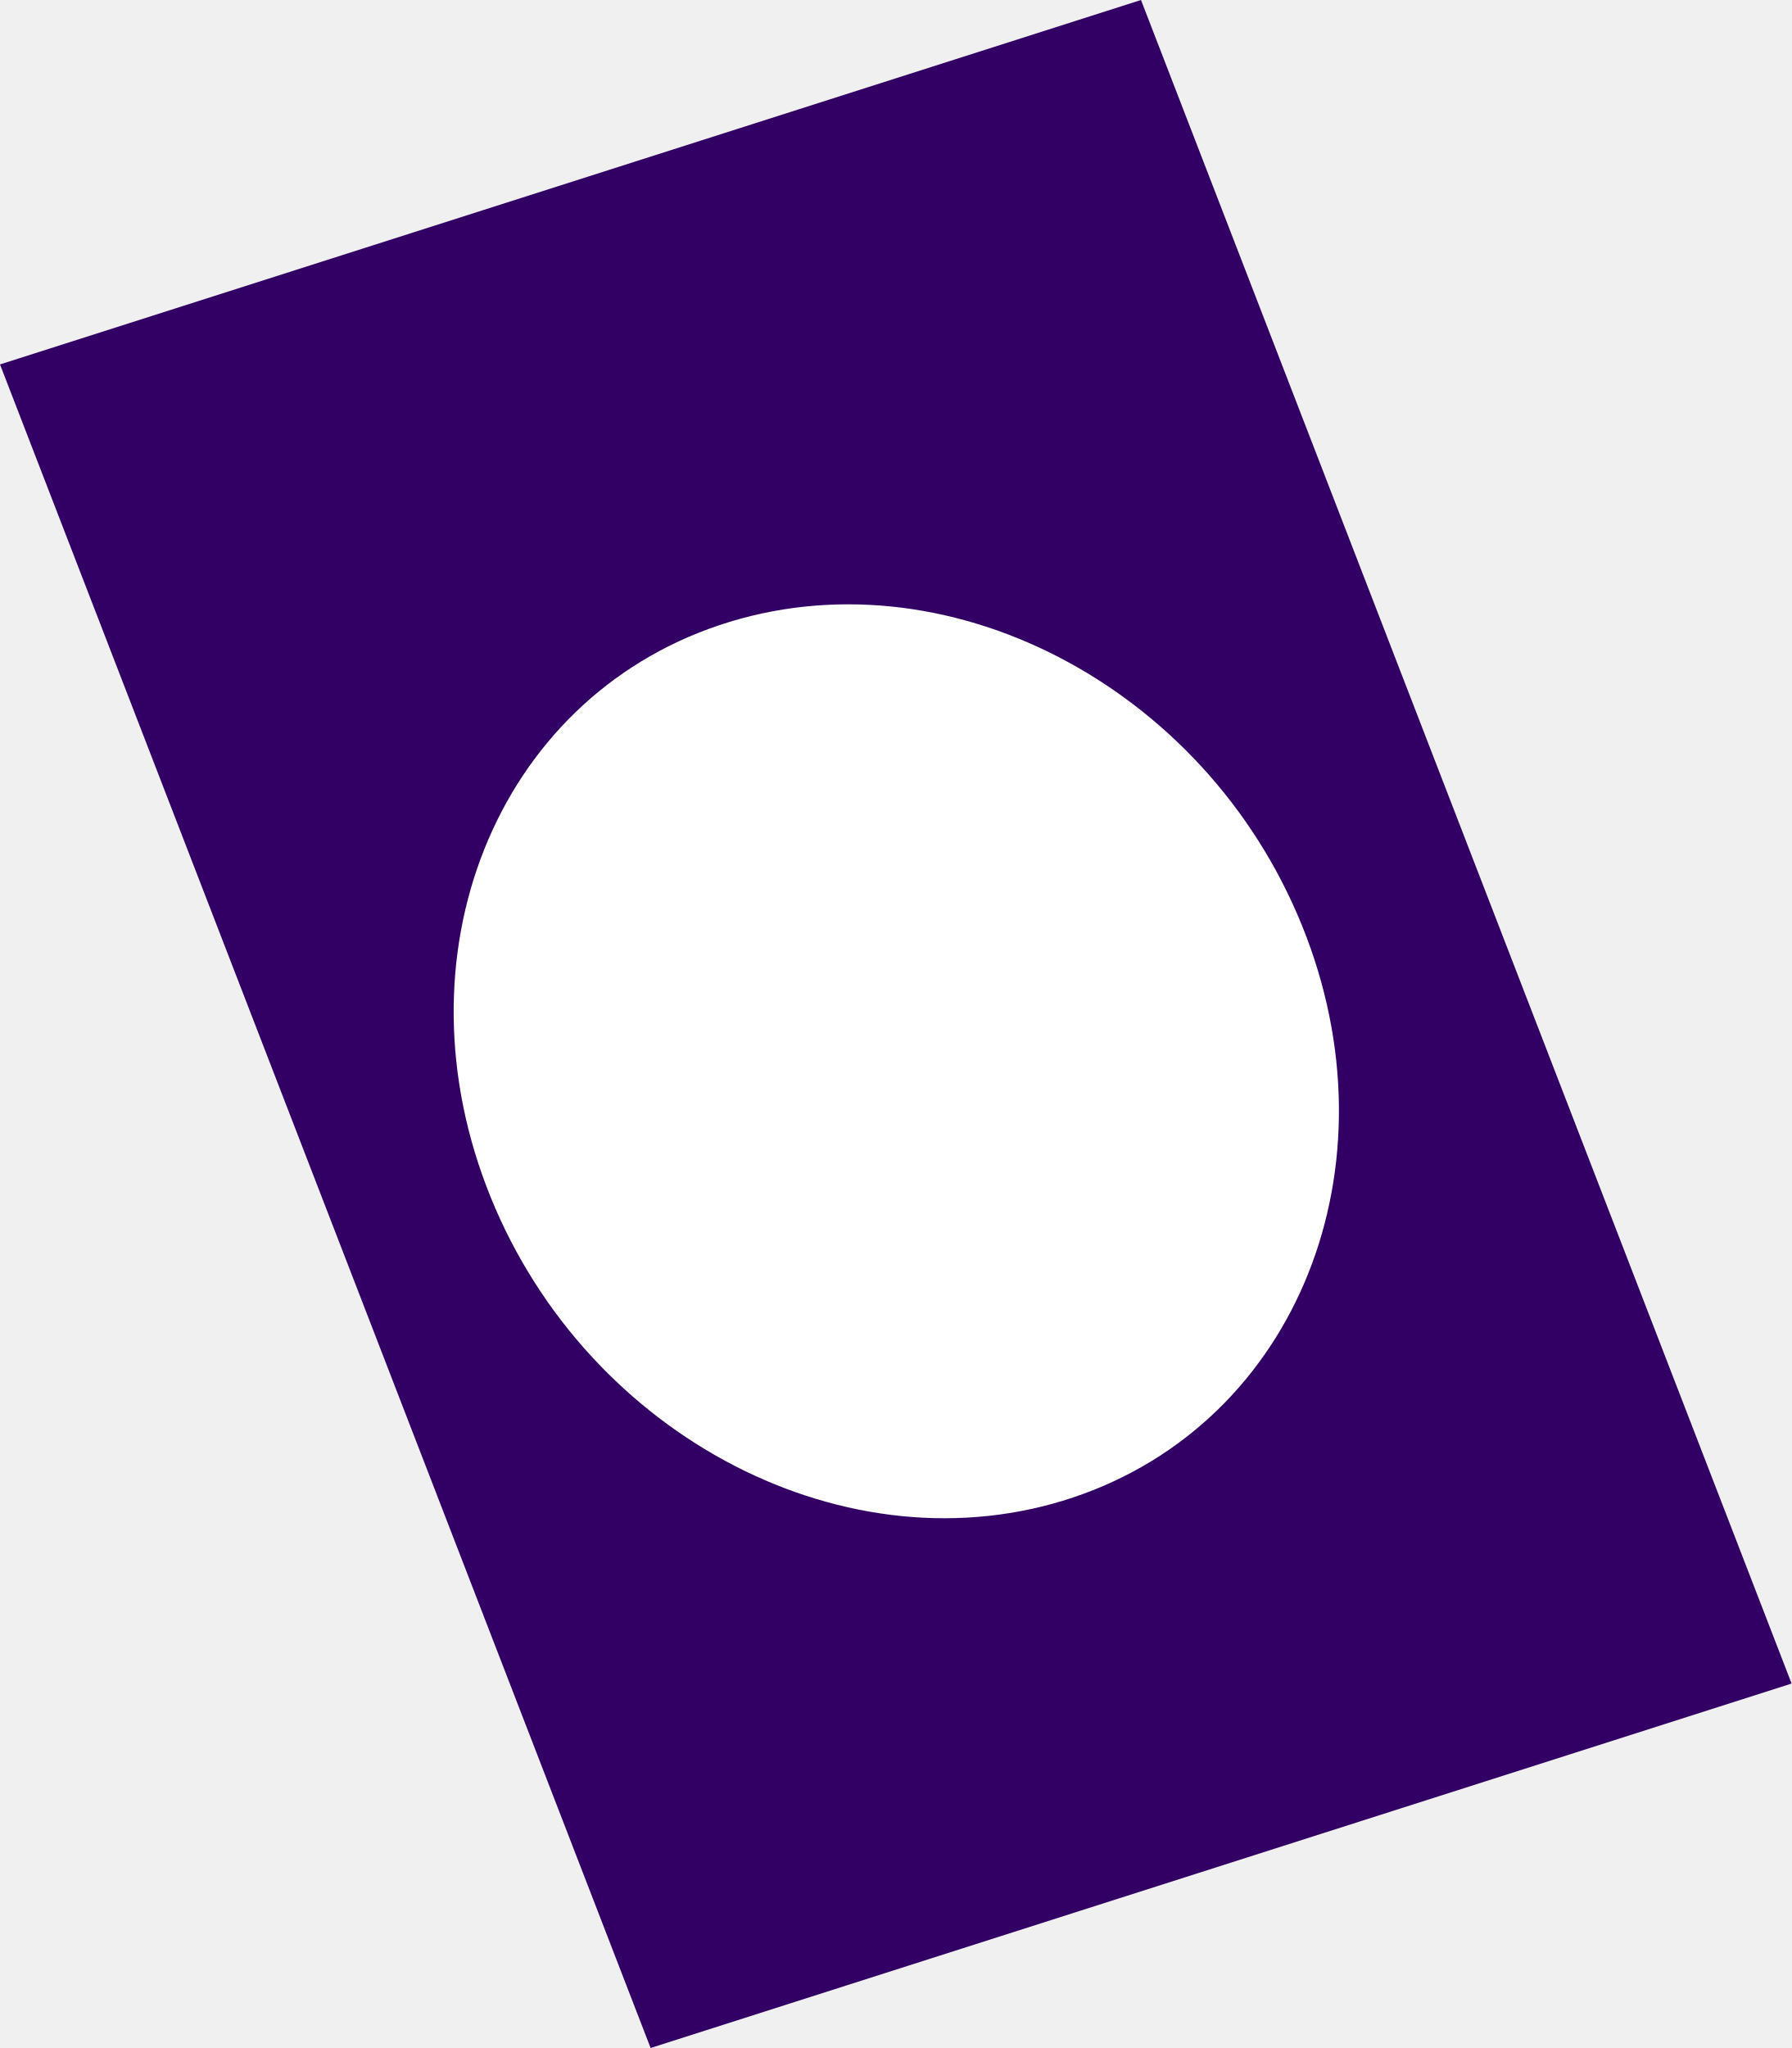
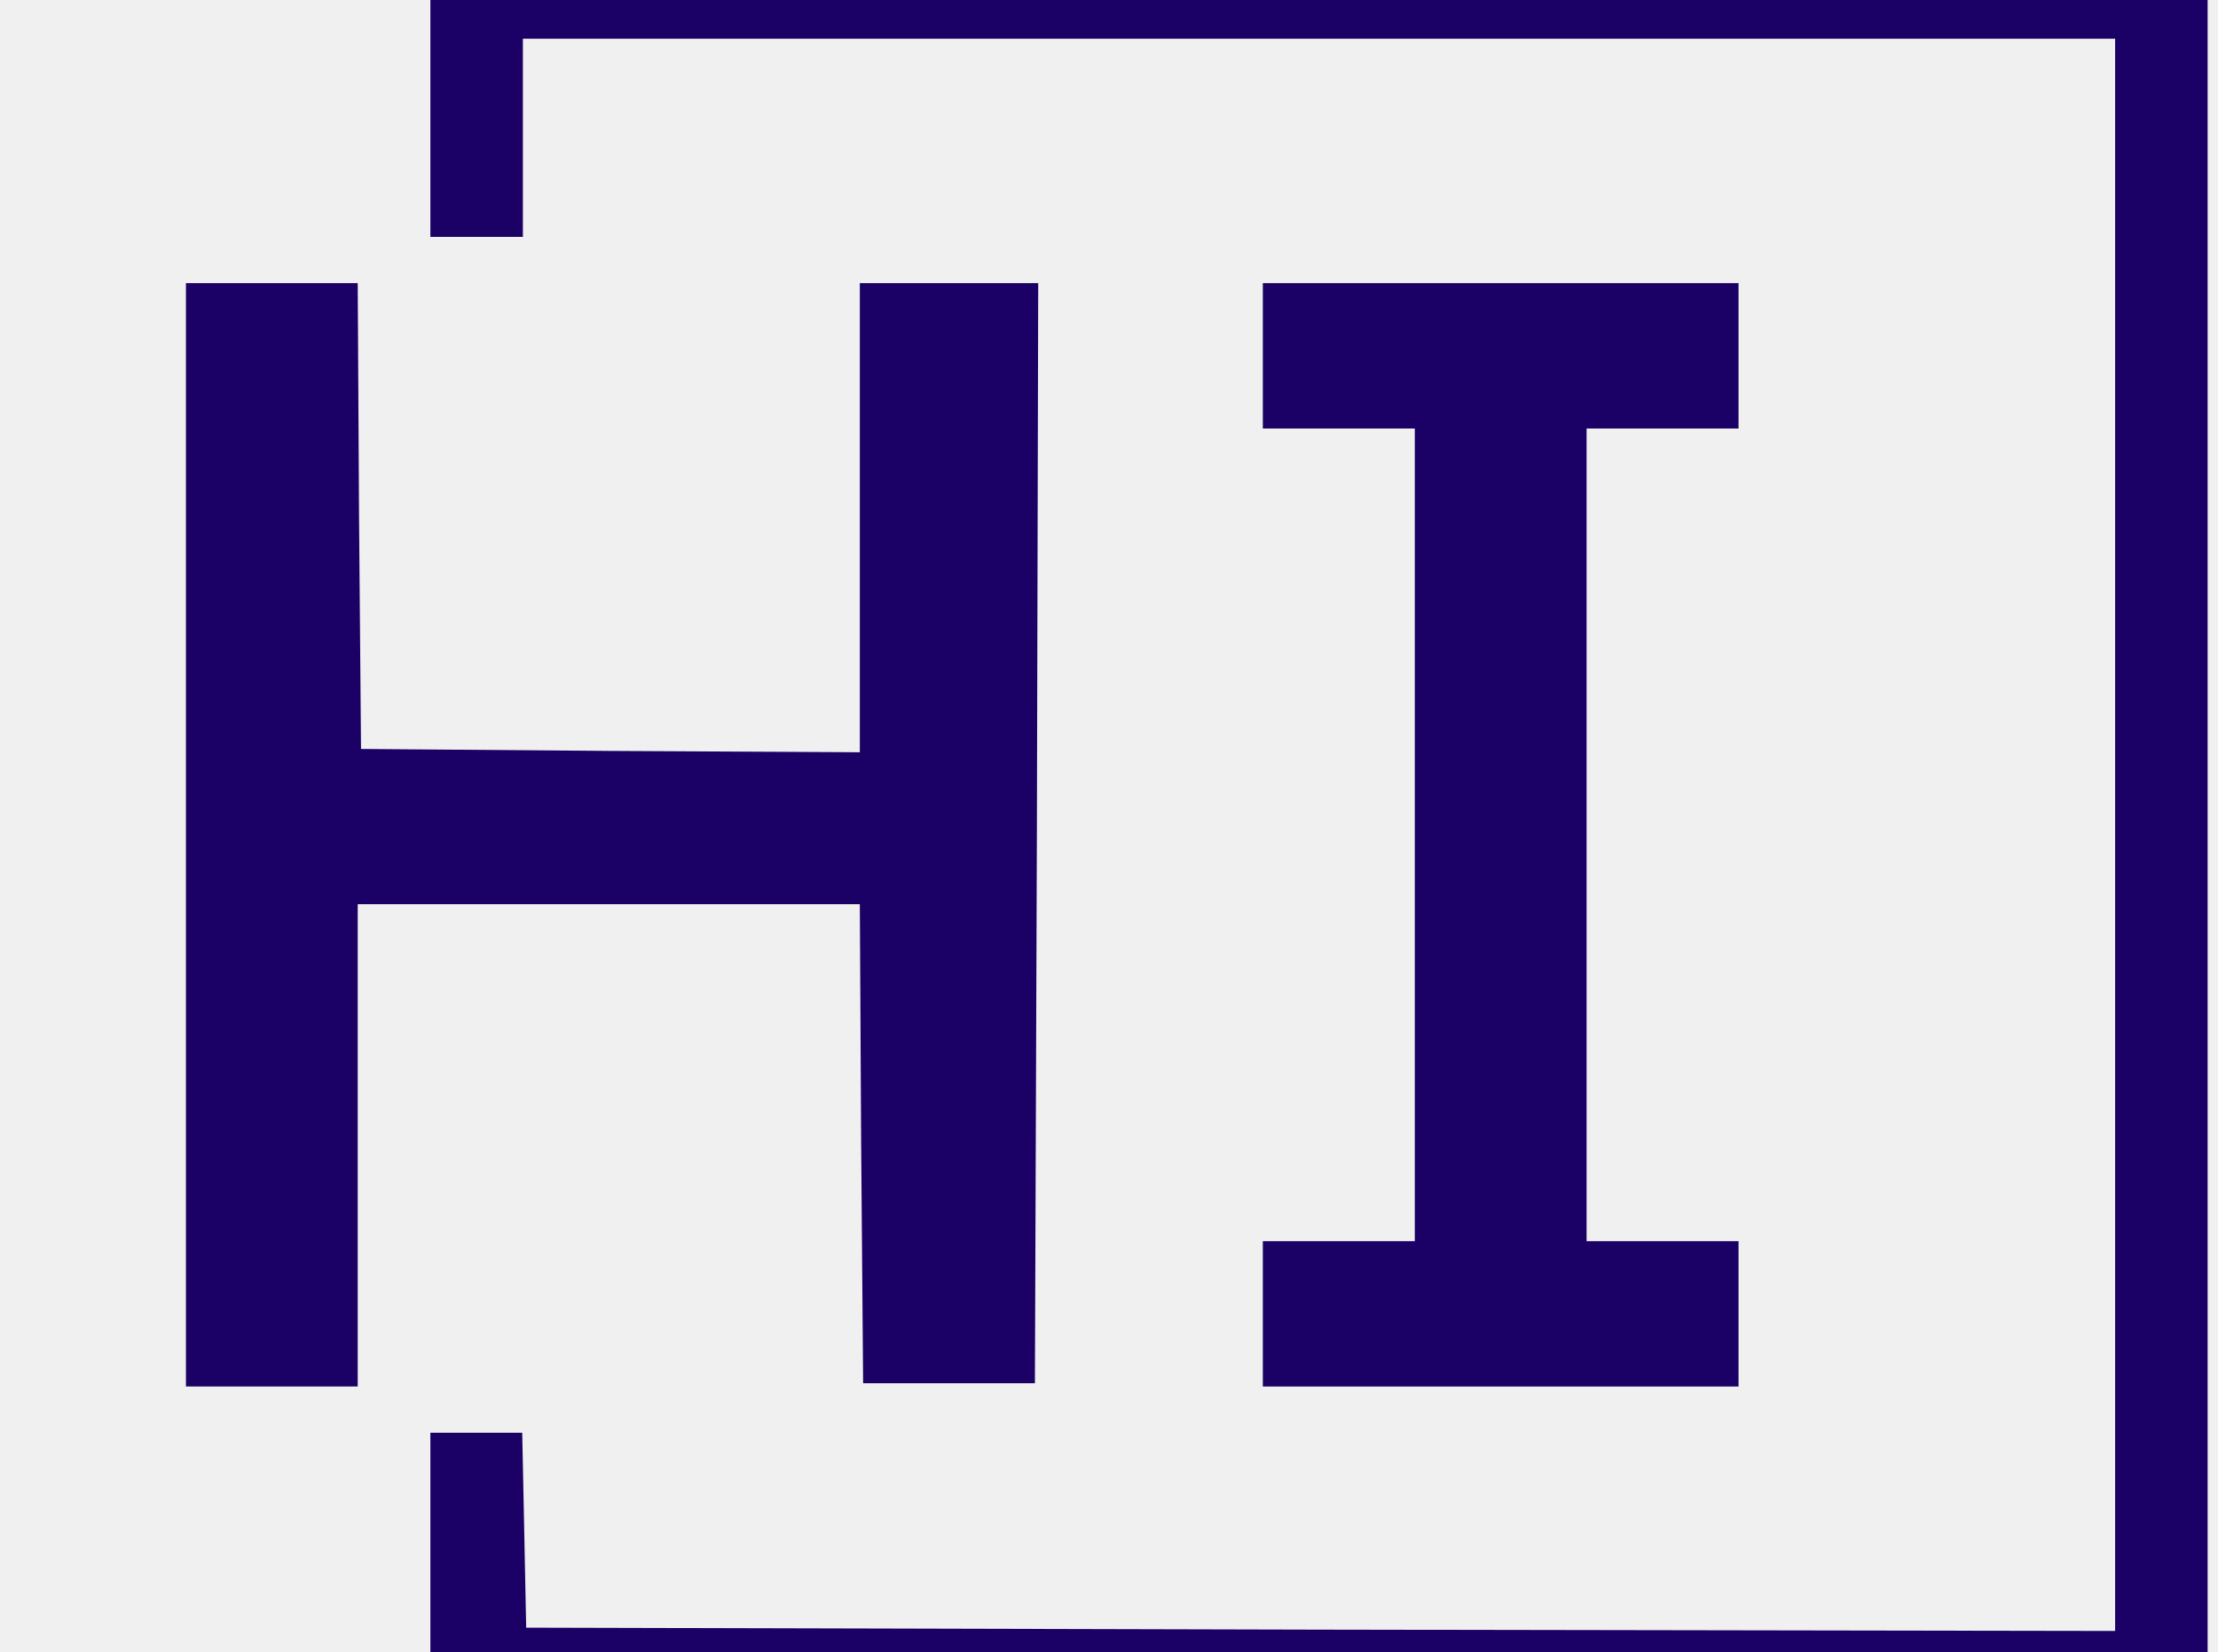
- <svg xmlns="http://www.w3.org/2000/svg" width="35" height="40" viewBox="0 0 35 40" fill="none">
-   <rect width="23.399" height="35.253" transform="matrix(0.95261 -0.304194 0.360539 0.932744 0 7.11775)" fill="#320064" />
-   <ellipse cx="8.357" cy="9.193" rx="8.357" ry="9.193" transform="matrix(0.948085 -0.318018 0.376202 0.926538 6.1284 14.8682)" fill="white" />
+ <svg xmlns="http://www.w3.org/2000/svg" version="1.0" width="470px" height="350px" viewBox="0 0 470 350" preserveAspectRatio="xMidYMid meet">
+   <g transform="translate(-200,480) scale(0.14,-0.14)" fill="#1B0066" stroke="none">
+     <path d="M2080 3290 l0 -220 70 0 70 0 0 150 0 150 1205 0 1205 0 0 -1205 0 -1205 -1202 2 -1203 3 -3 148 -3 147 -69 0 -70 0 0 -220 0 -220 1345 0 1345 0 0 1345 0 1345 -1345 0 -1345 0 0 -220z" />
+     <path d="M1710 2165 l0 -835 130 0 130 0 0 365 0 365 380 0 380 0 2 -362 3 -363 130 0 130 0 3 833 2 832 -135 0 -135 0 0 -355 0 -355 -377 2 -378 3 -3 353 -2 352 -130 0 -130 0 0 -835z" />
+     <path d="M3340 2890 l0 -110 115 0 115 0 0 -615 0 -615 -115 0 -115 0 0 -110 0 -110 360 0 360 0 0 110 0 110 -115 0 -115 0 0 615 0 615 115 0 115 0 0 110 0 110 -360 0 -360 0 0 -110z" />
+   </g>
</svg>
